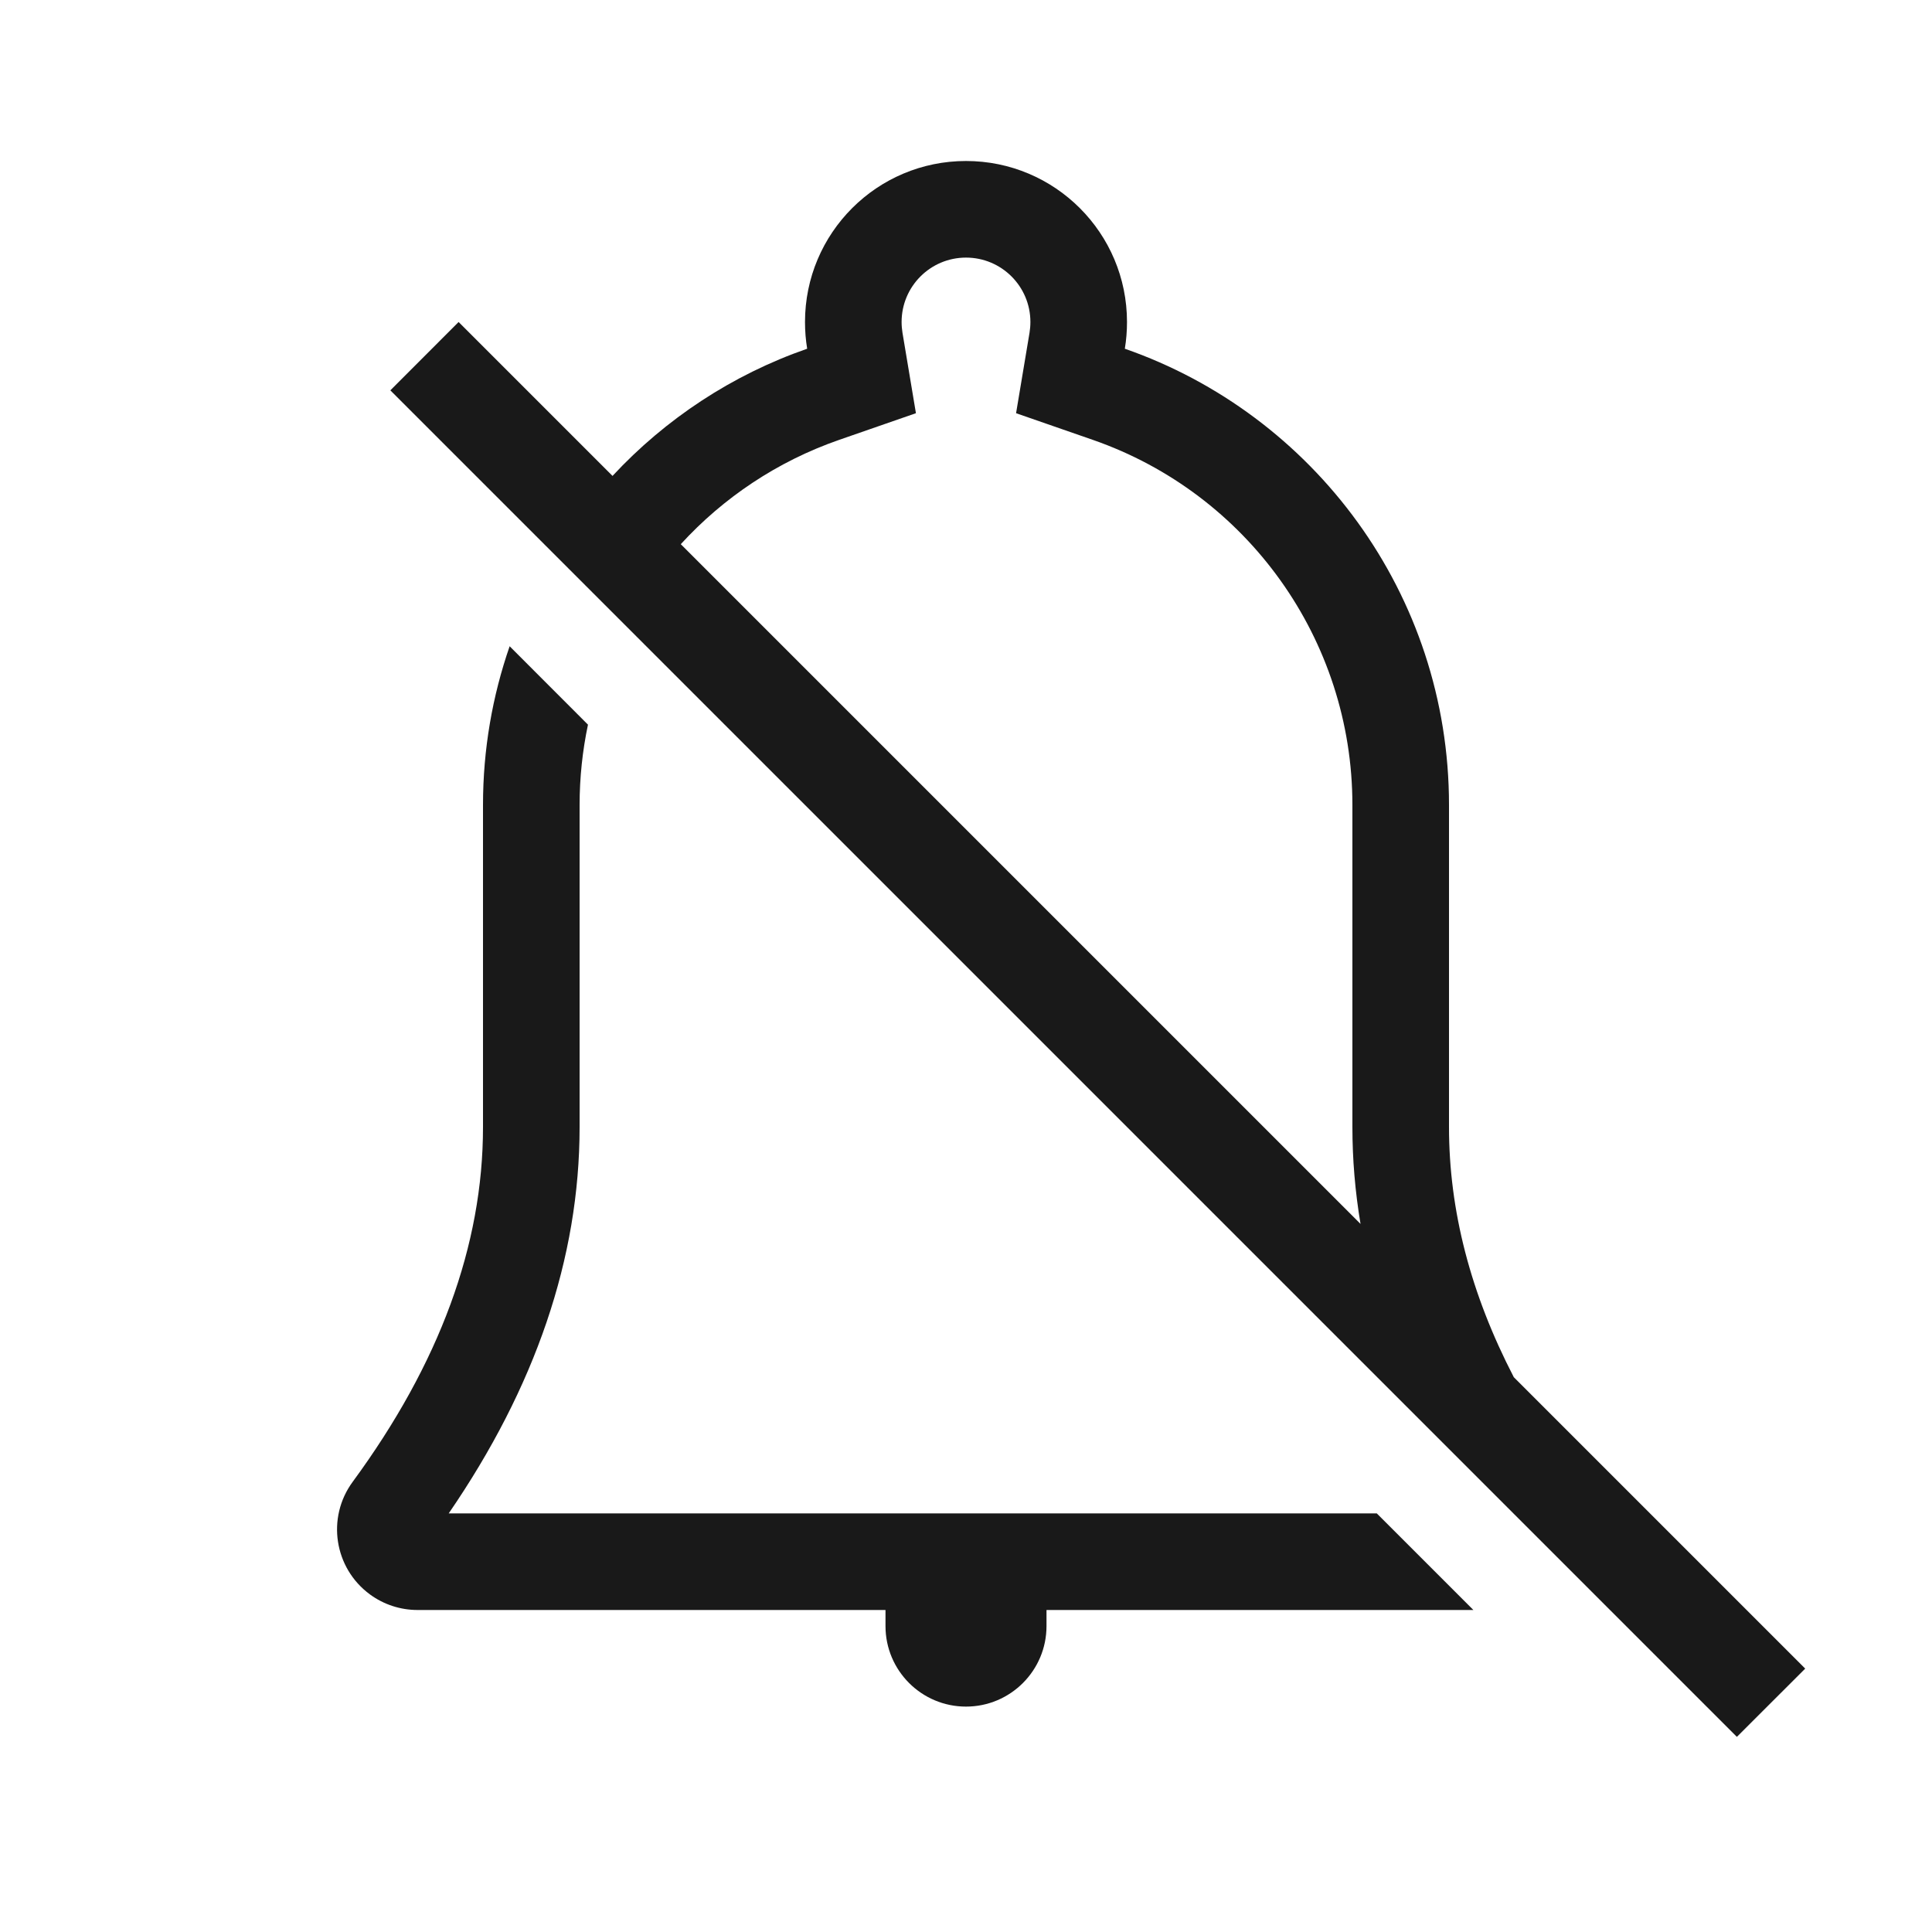
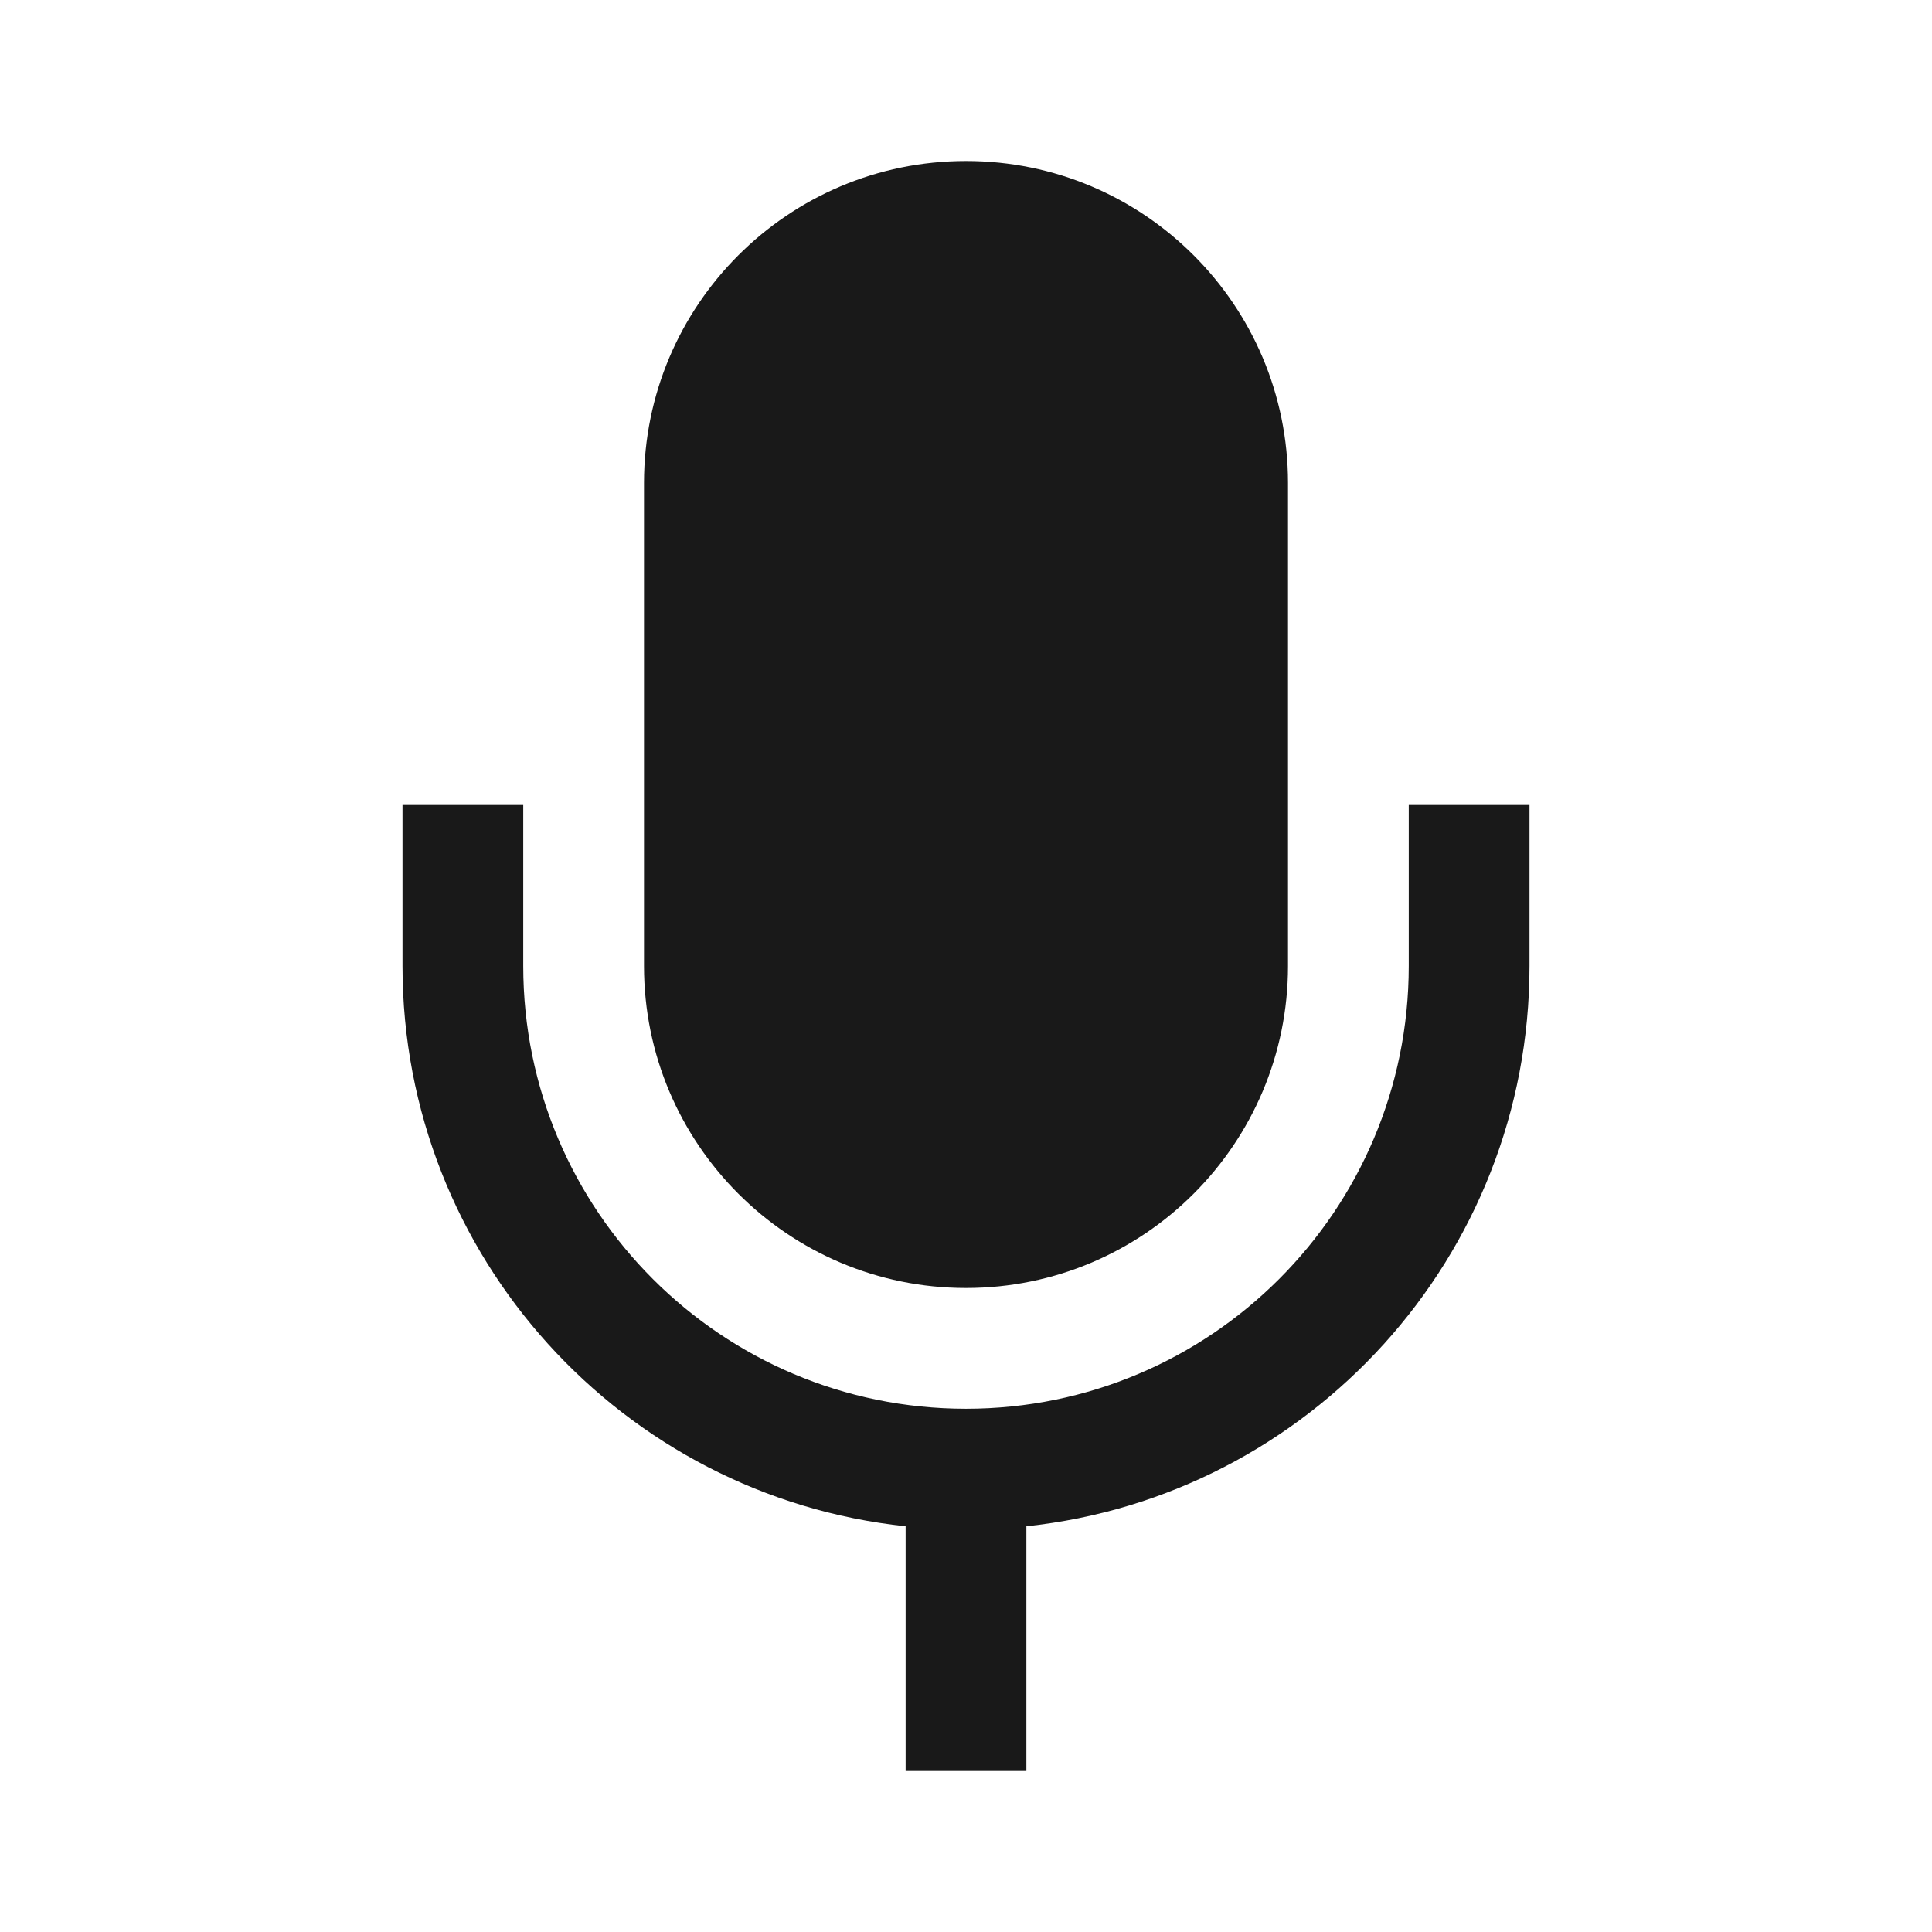
<svg xmlns="http://www.w3.org/2000/svg" width="24" height="24" viewBox="0 0 24 24" fill="none">
-   <path fill-rule="evenodd" clip-rule="evenodd" d="M10 4C10 2.895 10.895 2 12 2C13.105 2 14 2.895 14 4C14 4.113 13.991 4.224 13.973 4.332C16.317 5.148 18 7.377 18 10V14C18 15.036 18.268 16.072 18.805 17.108L22.425 20.728L21.576 21.576L19.608 19.608L17.829 17.829L7.756 7.756L6.876 6.876L4.849 4.849L5.697 4L7.609 5.912C8.267 5.204 9.095 4.656 10.027 4.332C10.009 4.224 10 4.113 10 4ZM16.8 14C16.8 14.403 16.834 14.804 16.901 15.204L8.457 6.76C8.985 6.183 9.655 5.732 10.422 5.465L11.378 5.133L11.211 4.134C11.204 4.09 11.2 4.046 11.2 4C11.2 3.558 11.558 3.2 12 3.2C12.442 3.2 12.8 3.558 12.8 4C12.8 4.046 12.796 4.09 12.789 4.134L12.622 5.133L13.578 5.465C15.491 6.131 16.8 7.941 16.8 10V14ZM6.331 8.028C6.117 8.646 6 9.309 6 10V14C6 15.469 5.46 16.939 4.381 18.408C4.054 18.853 4.15 19.479 4.595 19.806C4.766 19.932 4.974 20 5.187 20H11V20.2C11 20.752 11.448 21.2 12 21.2C12.552 21.2 13 20.752 13 20.2V20L18.303 20L17.103 18.8L12 18.8H5.574C6.648 17.235 7.2 15.63 7.2 14V10C7.2 9.659 7.236 9.325 7.304 9.002L6.331 8.028Z" fill="black" fill-opacity="0.9" />
+   <path fill-rule="evenodd" clip-rule="evenodd" d="M12 2C9.791 2 8 3.791 8 6V12C8 14.209 9.791 16 12 16C14.209 16 16 14.209 16 12V6C16 3.791 14.209 2 12 2ZM6.5 10V12C6.5 15.038 8.962 17.5 12 17.5C15.038 17.5 17.5 15.038 17.5 12V10H19V12C19 15.613 16.263 18.586 12.75 18.96V22H11.25V18.96C7.737 18.586 5 15.613 5 12V10H6.5Z" fill="black" fill-opacity="0.9" />
</svg>
